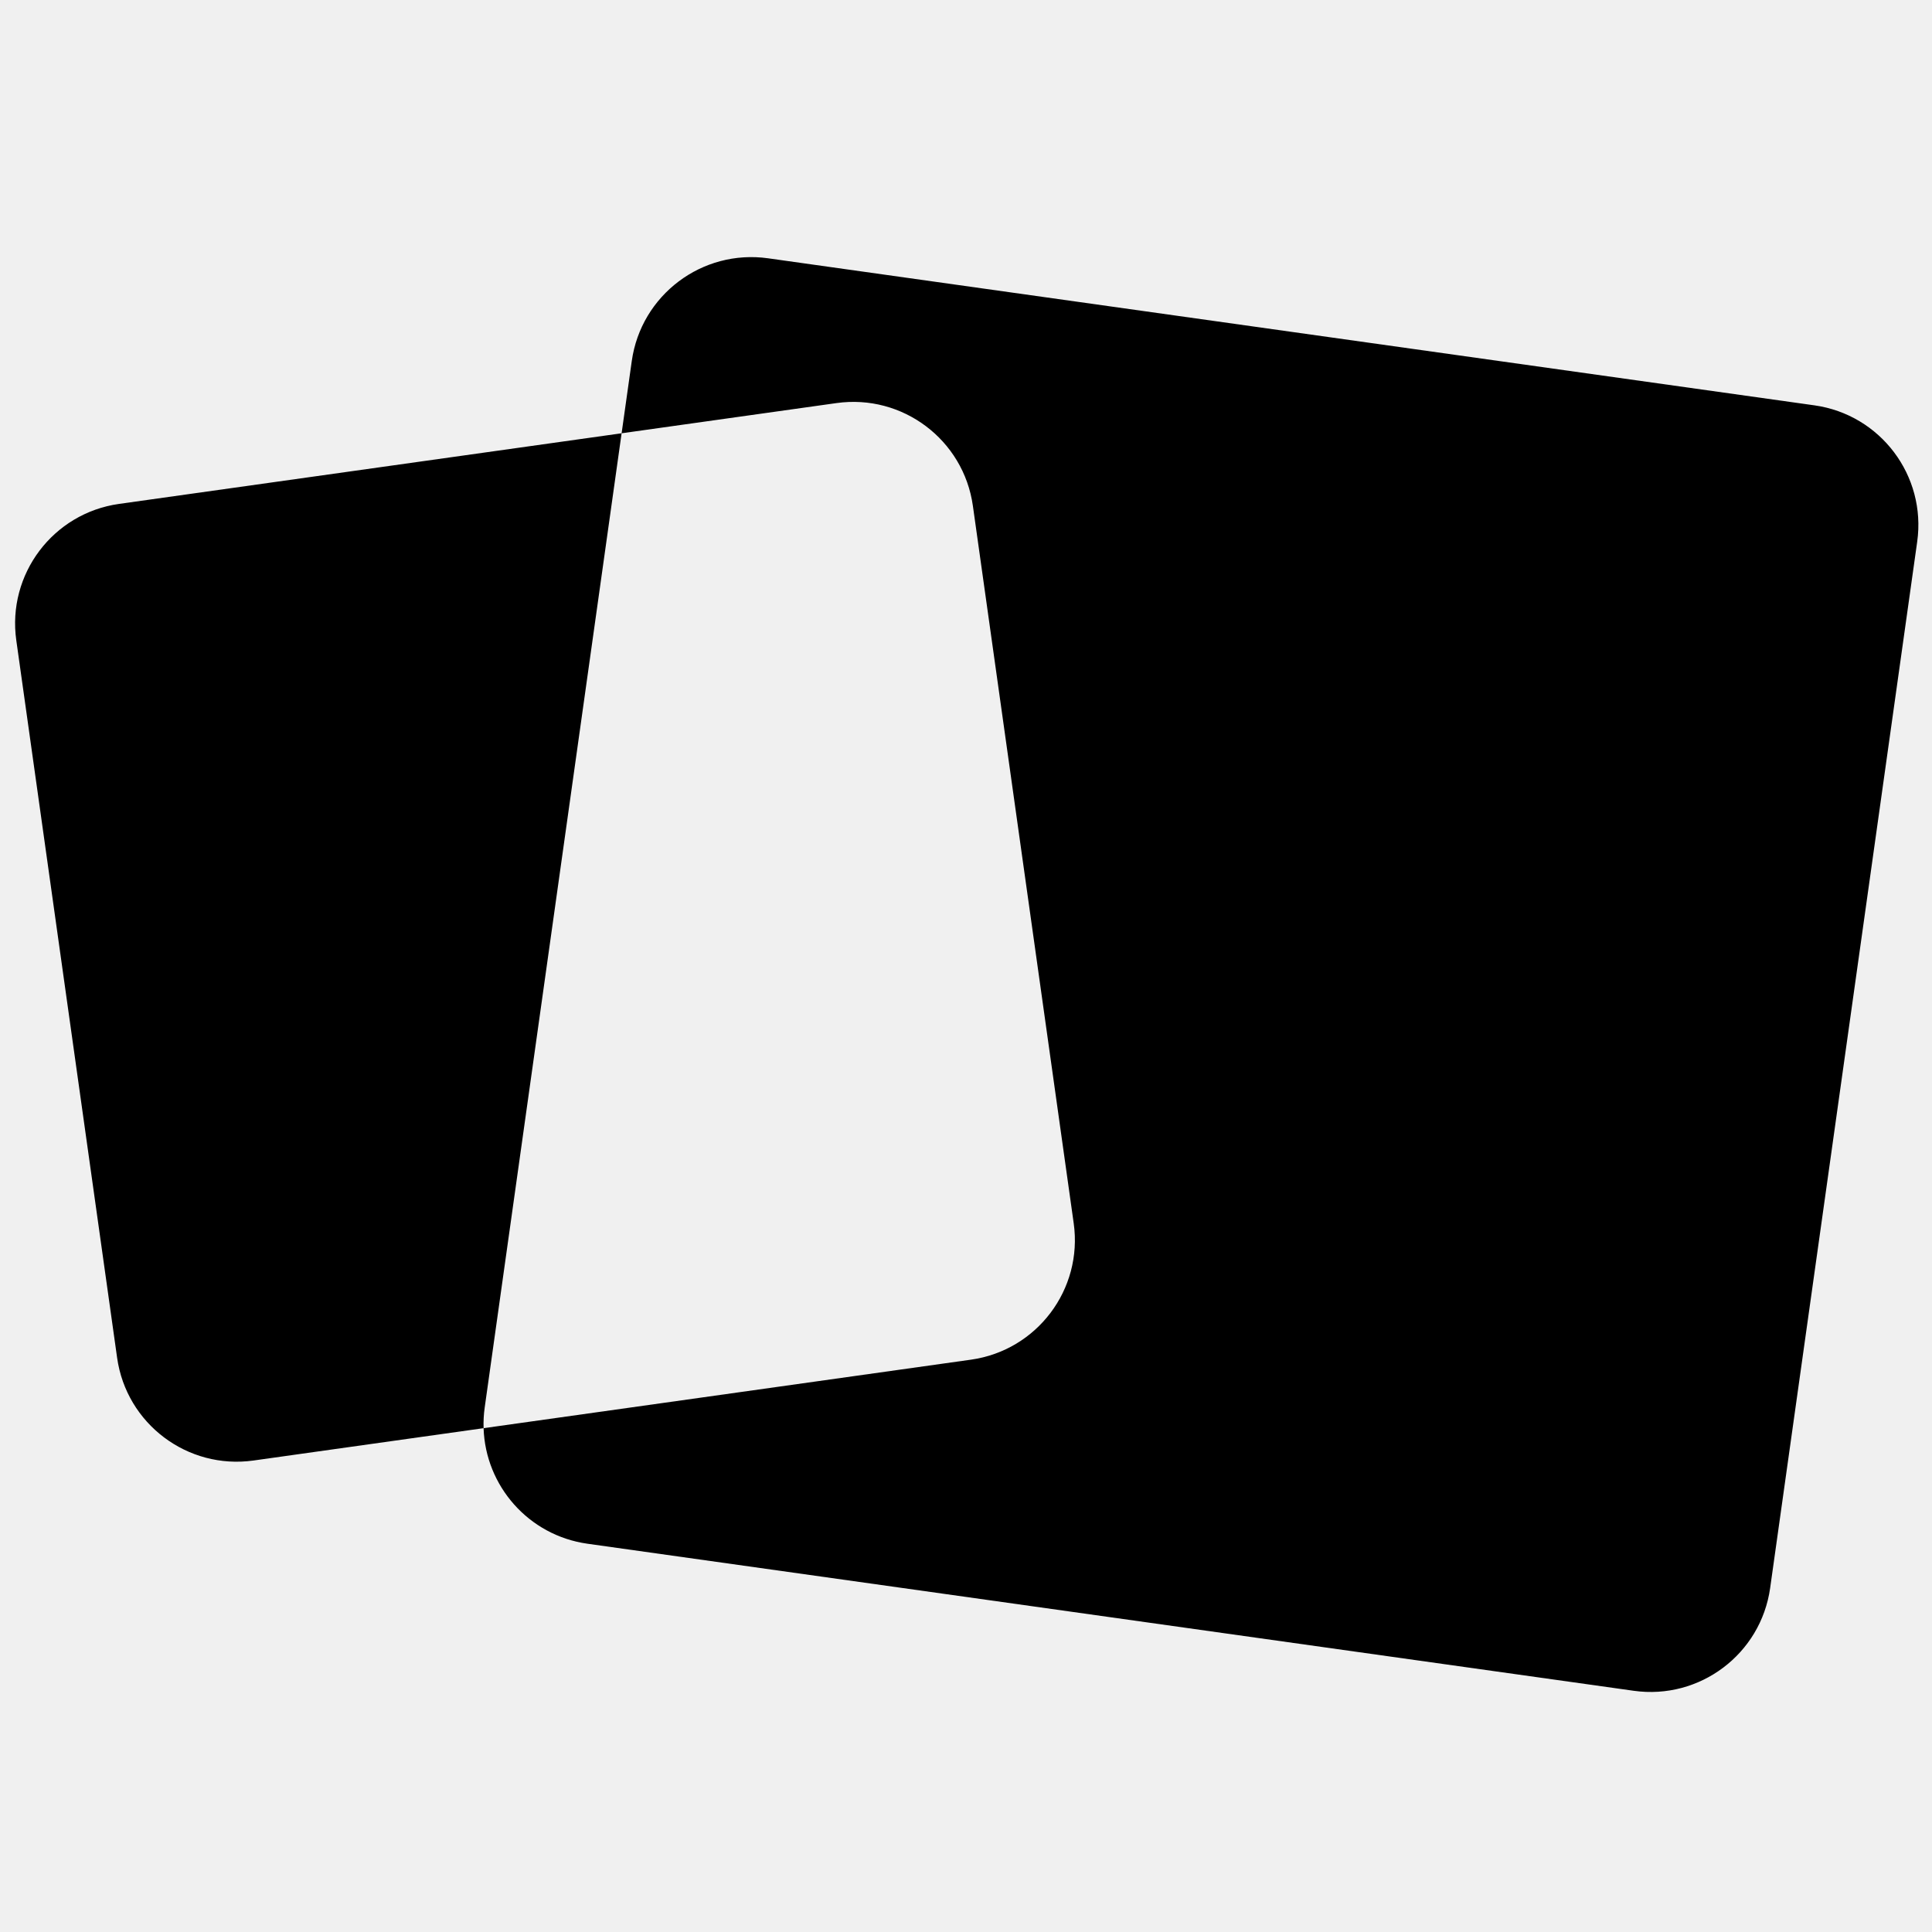
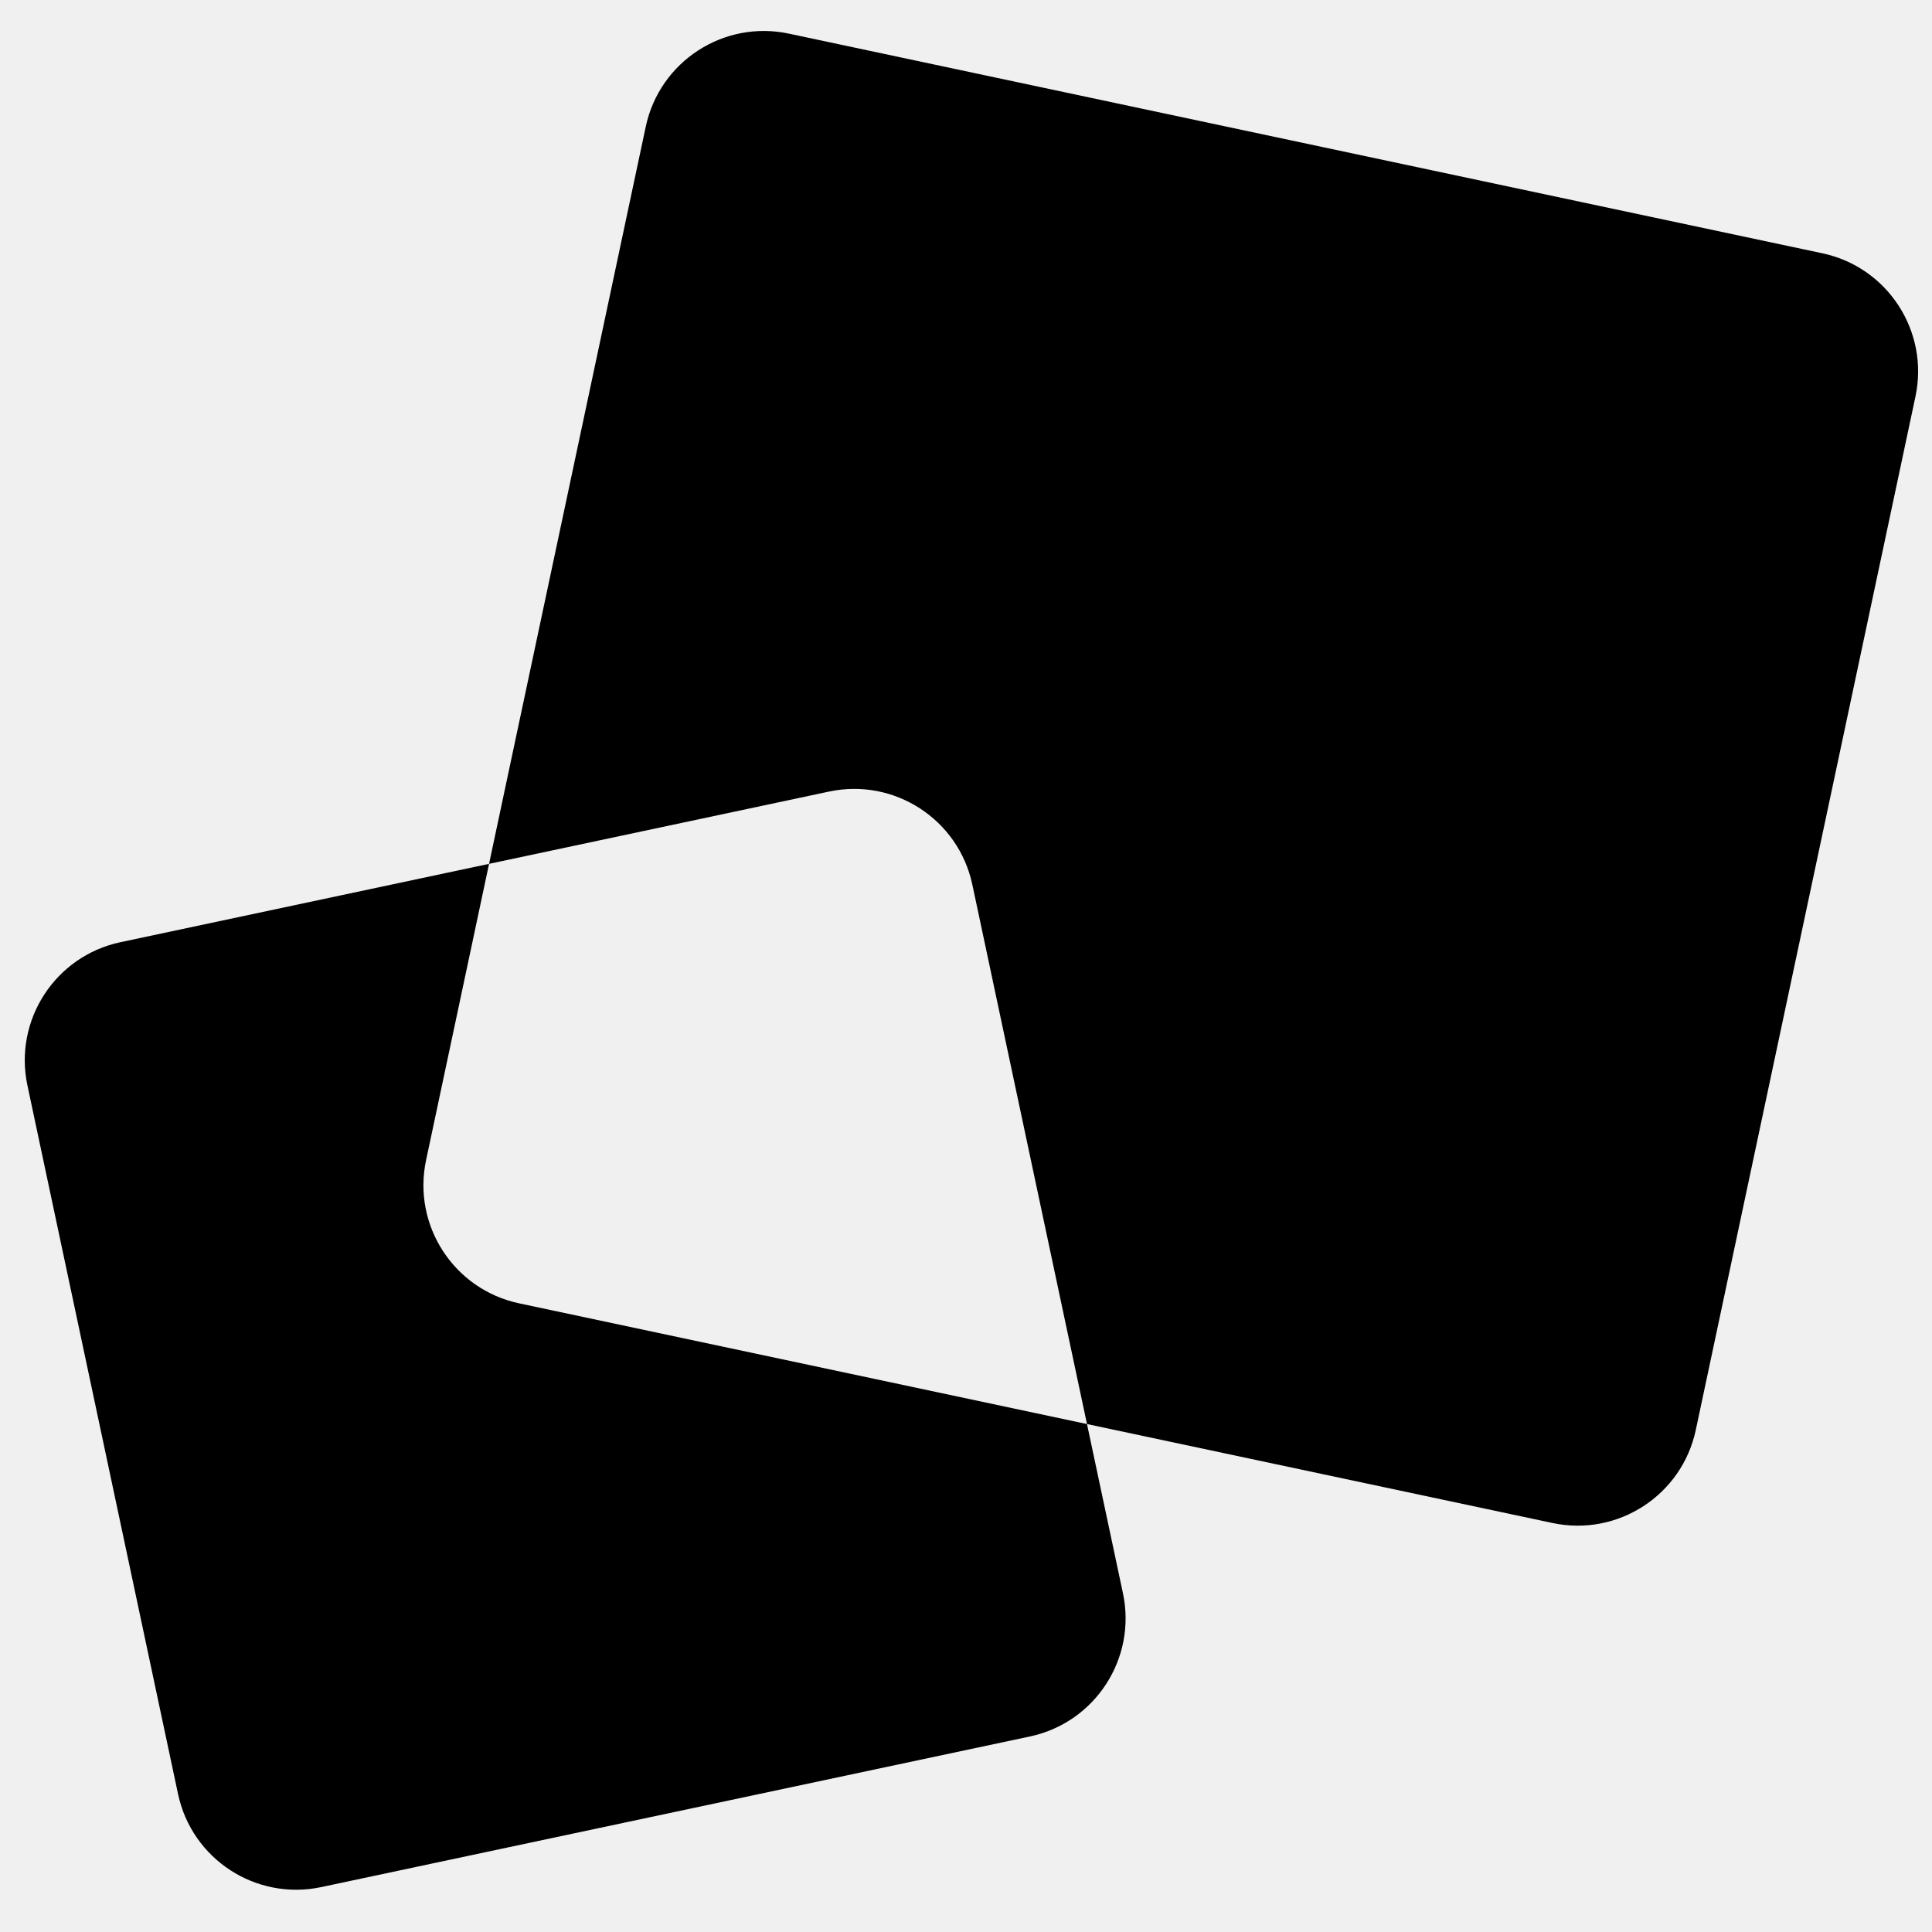
- <svg xmlns="http://www.w3.org/2000/svg" viewBox="0 0 128 128" fill="none">
-   <path fill-rule="evenodd" clip-rule="evenodd" d="M50.891 17.113C46.516 16.498 42.471 19.547 41.856 23.922L41.183 28.706L7.888 33.385C3.512 34 0.464 38.046 1.079 42.421L7.759 89.954C8.374 94.329 12.419 97.377 16.795 96.763L32.039 94.62C32.161 98.437 35.012 101.727 38.922 102.276L108.241 112.019C112.616 112.633 116.662 109.585 117.277 105.21L127.019 35.891C127.634 31.516 124.585 27.47 120.21 26.855L50.891 17.113ZM32.039 94.62L64.328 90.082C68.703 89.467 71.751 85.422 71.136 81.047L64.456 33.514C63.841 29.139 59.796 26.09 55.42 26.705L41.183 28.706L32.114 93.241C32.048 93.706 32.024 94.167 32.039 94.62Z" fill="white" />
+ <svg xmlns="http://www.w3.org/2000/svg" width="128" height="128" viewBox="0 0 128 128" fill="none">
+   <path fill-rule="evenodd" clip-rule="evenodd" d="M52.271 2.229C47.95 1.31 43.702 4.069 42.783 8.39L32.401 57.232L7.979 62.423C3.657 63.342 0.899 67.59 1.817 71.912L11.797 118.863C12.716 123.184 16.964 125.943 21.286 125.024L68.237 115.045C72.558 114.126 75.317 109.878 74.398 105.556L72.016 94.347L102.861 100.903C107.183 101.822 111.431 99.063 112.35 94.741L126.904 26.271C127.822 21.949 125.063 17.701 120.742 16.782L52.271 2.229ZM72.016 94.347L64.419 58.605C63.5 54.283 59.252 51.525 54.93 52.443L32.401 57.232L28.229 76.861C27.311 81.183 30.069 85.431 34.391 86.349L72.016 94.347Z" fill="white" />
  <style>
        path { fill: #000; }
        @media (prefers-color-scheme: dark) {
            path { fill: #FFF; }
        }
    </style>
</svg>
